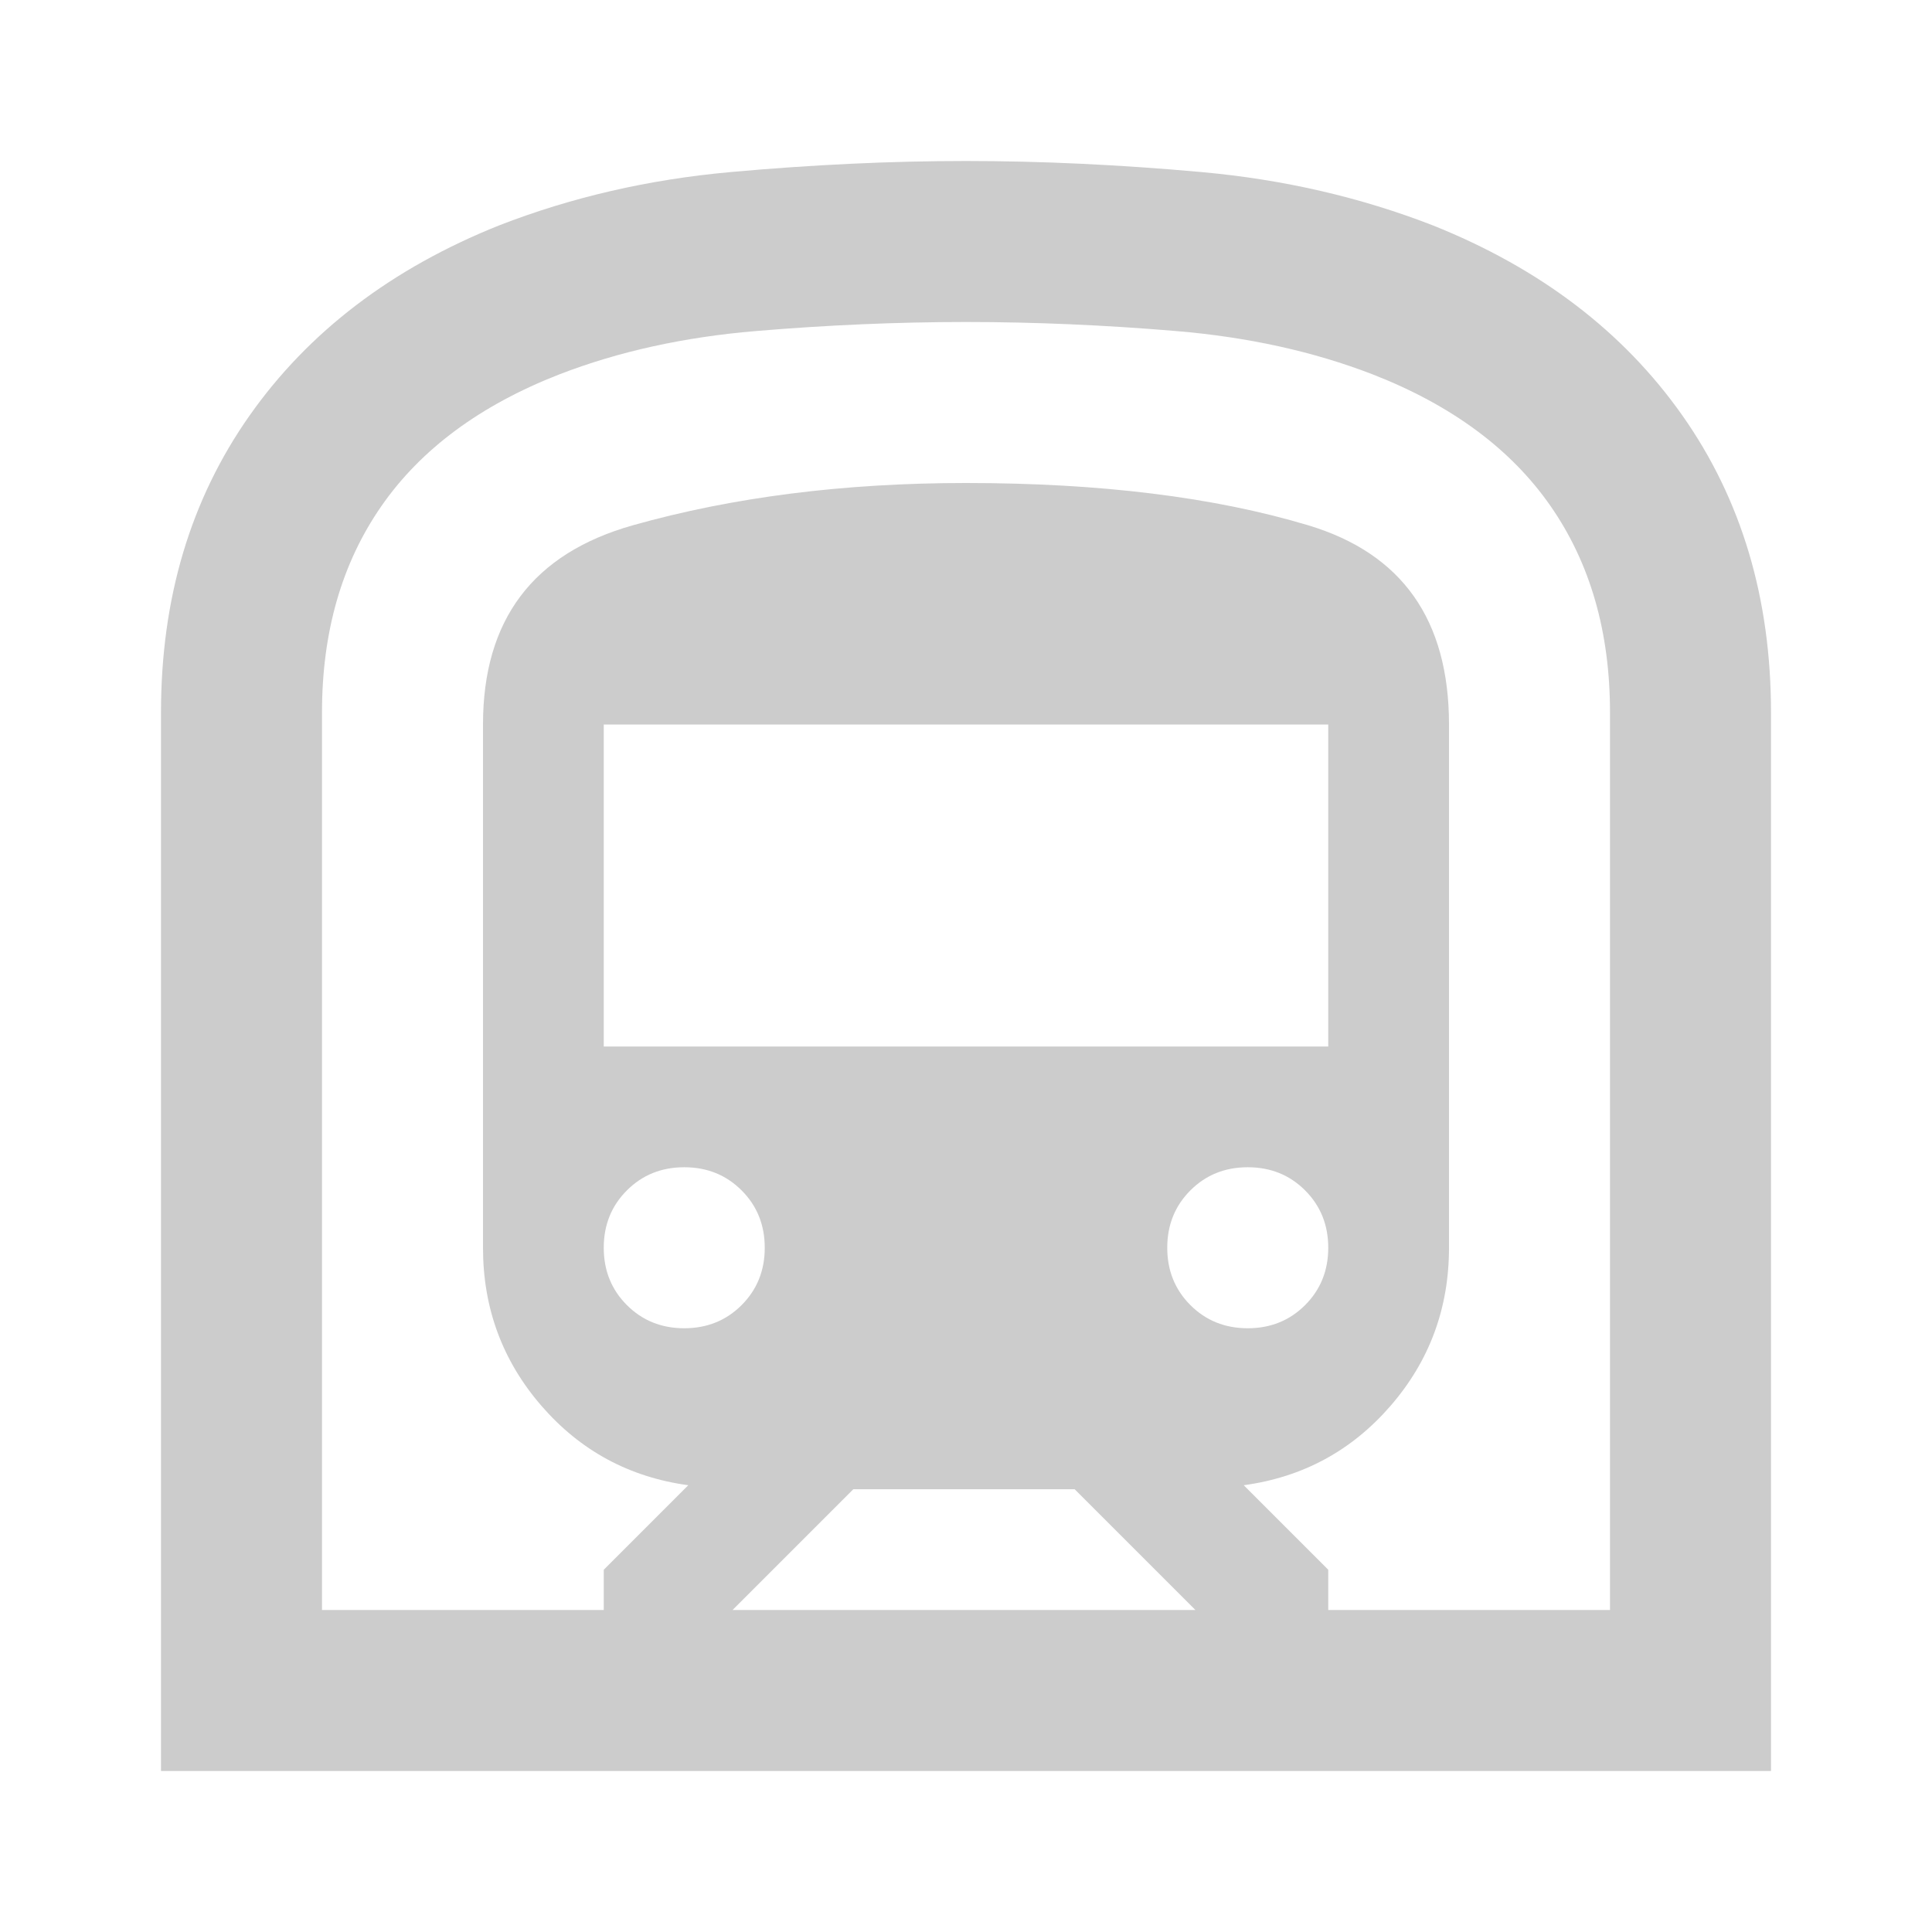
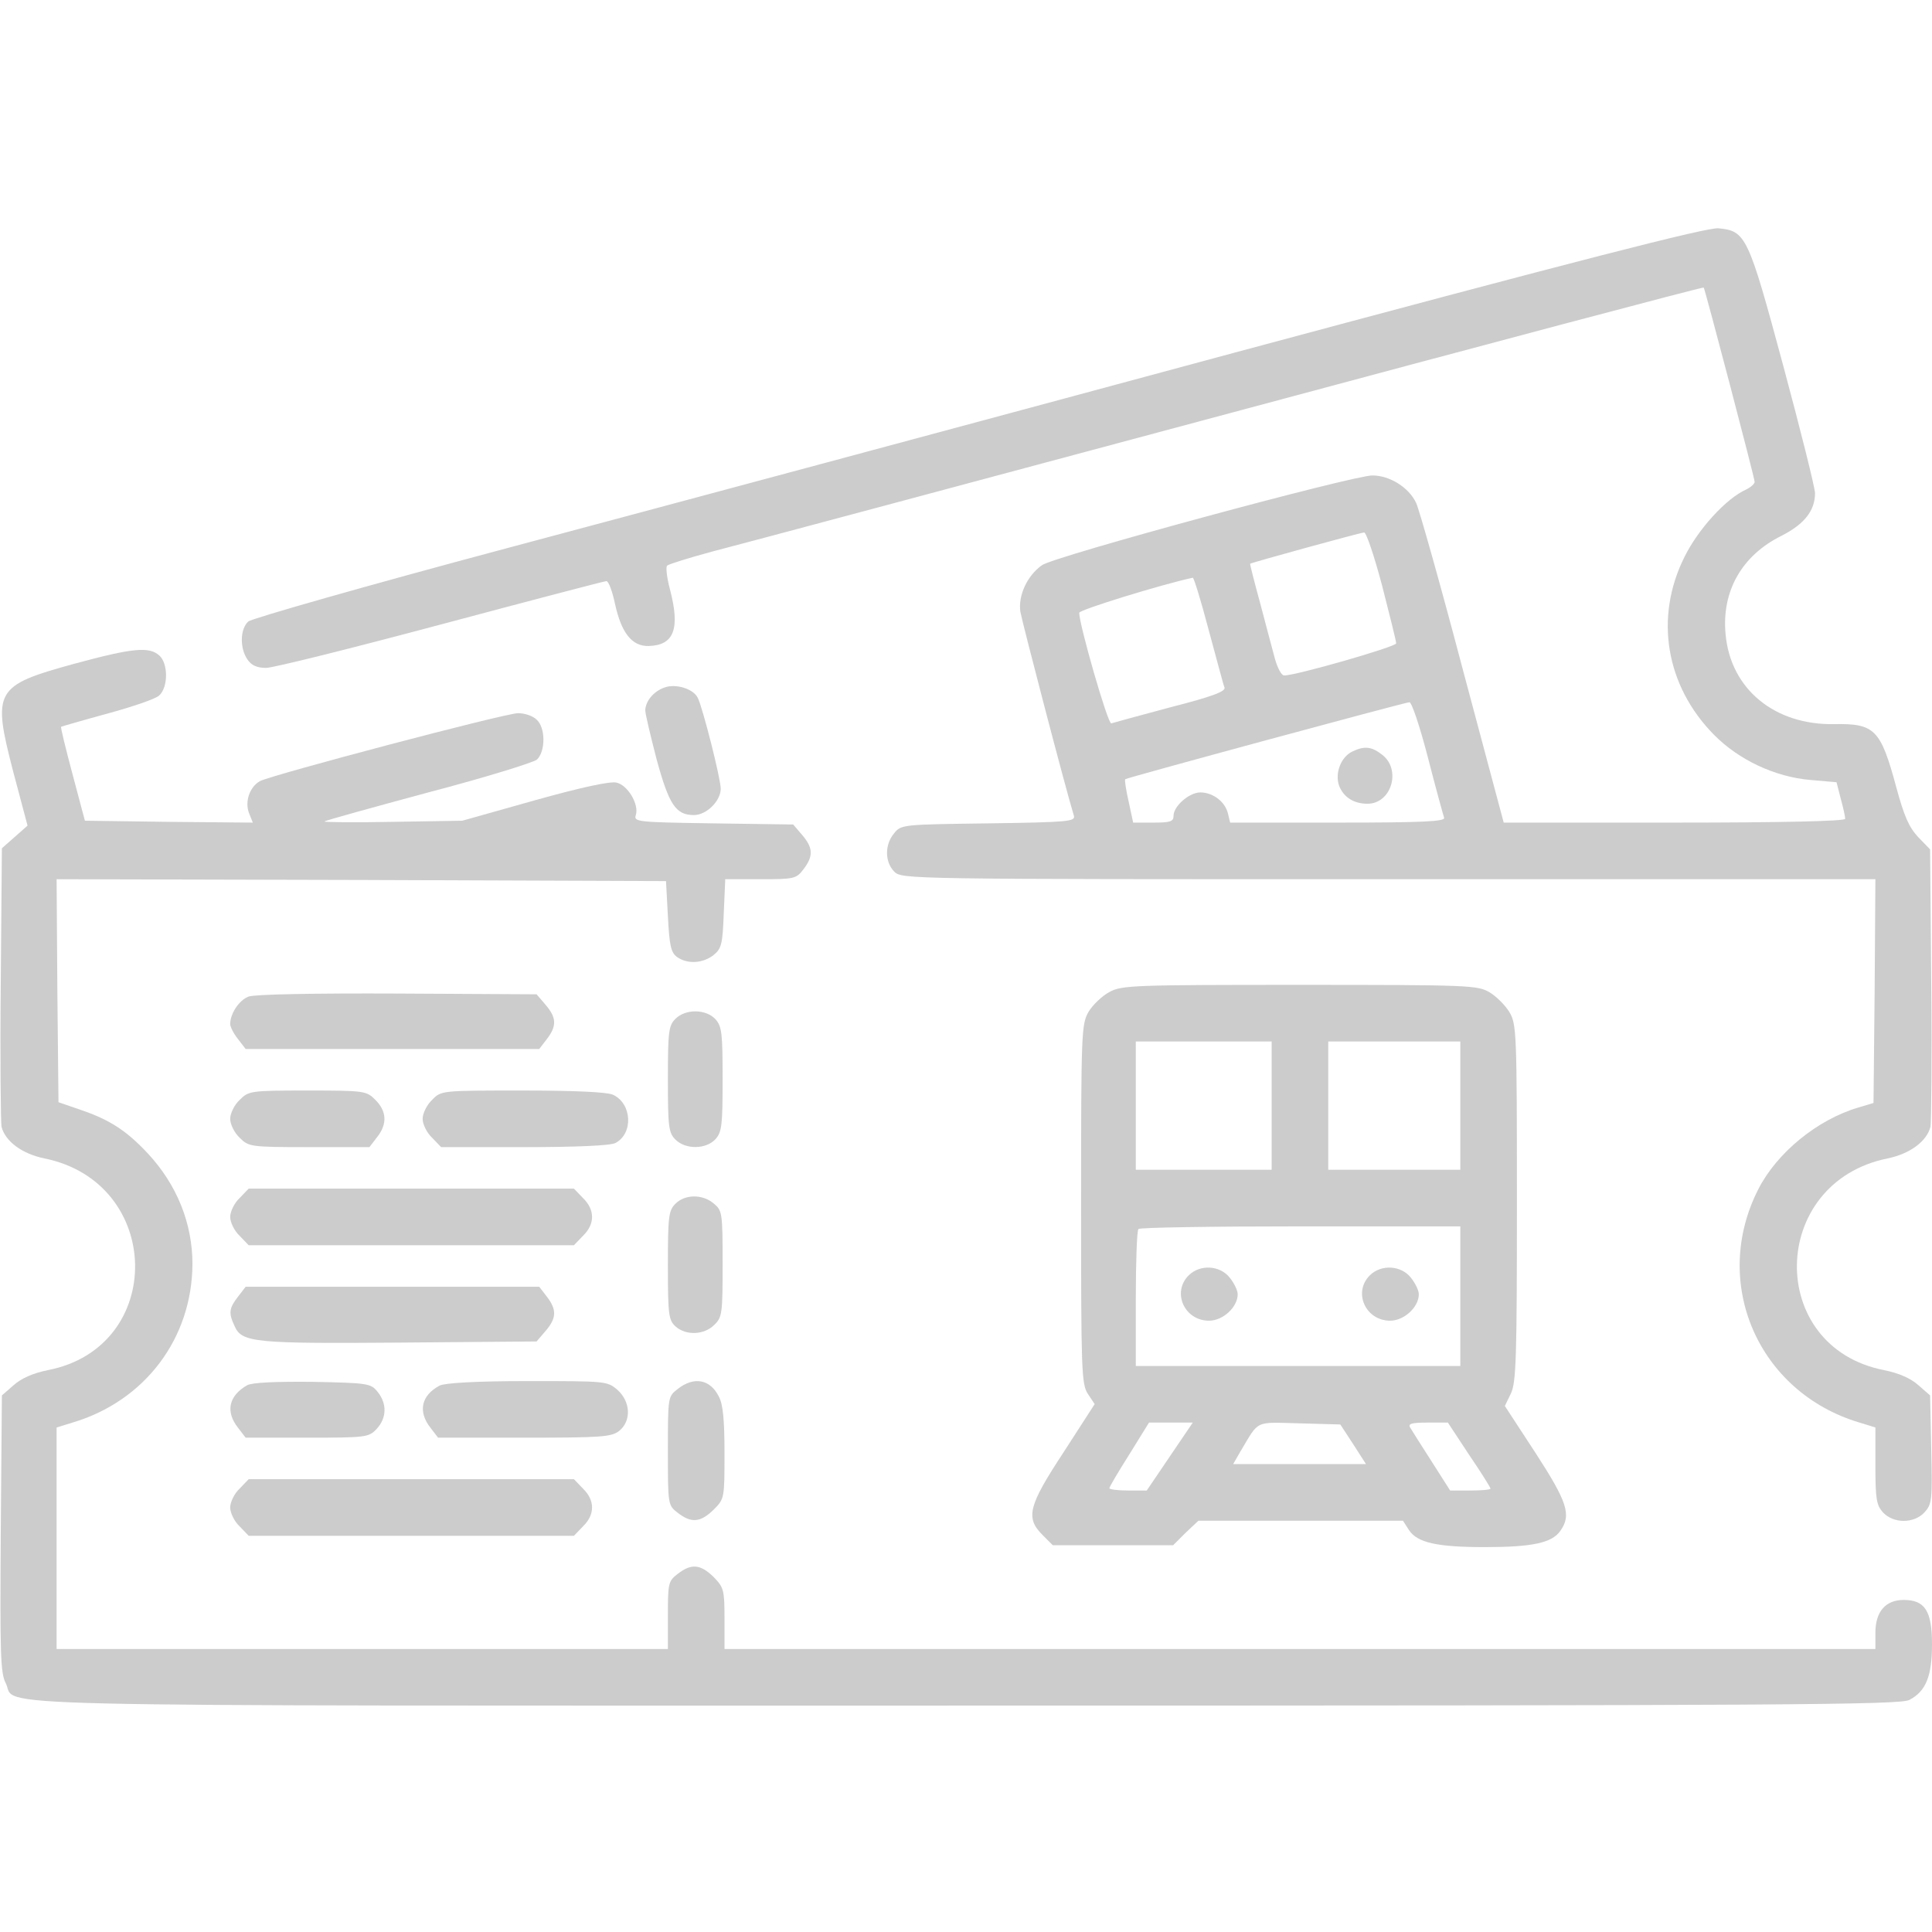
- <svg xmlns="http://www.w3.org/2000/svg" height="24px" viewBox="0 -960 960 960" width="24px" fill="#CCCCCC">
-   <path d="M80-80v-526q0-85 44-147.5T248-848q54-21 115-26.5t117-5.5q56 0 117 5.5T712-848q80 32 124 94.5T880-606v526H80Zm284-80h230l-60-60H424l-60 60Zm-64-280h360v-160H300v160Zm320 140q17 0 28.5-11.5T660-340q0-17-11.5-28.5T620-380q-17 0-28.5 11.5T580-340q0 17 11.5 28.5T620-300Zm-280 0q17 0 28.5-11.5T380-340q0-17-11.5-28.5T340-380q-17 0-28.5 11.5T300-340q0 17 11.5 28.5T340-300ZM160-160h140v-20l42-42q-44-6-73-39.5T240-340v-260q0-78 74.5-99T480-720q100 0 170 21t70 99v260q0 45-29 78.5T618-222l42 42v20h140v-446q0-60-29.5-102.5T682-774q-44-17-97.5-21.5T480-800q-51 0-104.5 4.5T278-774q-59 23-88.5 65.5T160-606v446Zm0 0h640-640Z" />
+ <svg xmlns="http://www.w3.org/2000/svg" version="1.0" width="25px" height="25px" viewBox="0 0 512 512" preserveAspectRatio="xMidYMid meet">
+   <g transform="translate(0,512) scale(0.1,-0.1)" fill="#CCCCCC" stroke="none">
+     <path d="M3270 4185 c-685 -185 -1549 -417 -1920 -516 -371 -99 -683 -188 -692 -196 -22 -20 -23 -71 -2 -101 10 -15 25 -22 49 -22 19 0 227 52 463 115 236 63 434 115 439 115 6 0 16 -28 23 -61 17 -77 45 -112 89 -111 68 2 84 46 56 152 -8 30 -11 58 -7 61 4 4 59 21 122 38 63 16 679 181 1369 366 689 185 1254 335 1256 333 4 -6 135 -505 135 -515 0 -5 -10 -14 -22 -20 -54 -24 -128 -106 -164 -179 -80 -160 -50 -341 78 -471 66 -67 162 -112 256 -120 l69 -6 11 -43 c7 -25 12 -49 12 -54 0 -6 -162 -10 -452 -10 l-453 0 -109 408 c-59 224 -115 422 -123 439 -19 41 -70 73 -116 73 -52 0 -846 -215 -876 -238 -39 -28 -63 -80 -57 -123 5 -28 119 -466 142 -541 4 -15 -15 -17 -226 -20 -230 -3 -232 -3 -251 -27 -25 -30 -24 -76 1 -101 20 -20 33 -20 1310 -20 l1290 0 -2 -296 -3 -297 -40 -12 c-109 -32 -216 -120 -265 -216 -127 -248 -1 -539 268 -619 l42 -13 0 -102 c0 -88 3 -104 20 -123 28 -30 82 -30 110 0 20 22 21 32 18 166 l-3 144 -31 27 c-20 18 -51 32 -91 40 -313 61 -306 497 9 561 59 12 104 45 114 84 2 12 4 182 2 378 l-3 357 -32 33 c-24 26 -37 55 -58 133 -41 152 -57 168 -164 166 -158 -3 -275 93 -288 238 -11 114 43 209 148 261 61 31 89 67 89 113 0 14 -38 166 -84 337 -93 345 -99 358 -172 365 -29 3 -369 -84 -1284 -330z m393 -618 c20 -78 37 -146 37 -152 0 -9 -268 -86 -297 -85 -7 0 -17 19 -24 43 -6 23 -24 89 -39 147 -16 58 -28 106 -27 106 3 3 291 82 302 83 6 0 27 -63 48 -142z m-460 -116 c21 -77 39 -146 42 -153 4 -10 -32 -24 -142 -52 -82 -22 -152 -41 -158 -43 -9 -3 -85 262 -85 293 0 8 218 75 301 93 3 0 22 -62 42 -138z m581 -338 c21 -82 41 -154 43 -160 4 -10 -56 -13 -281 -13 l-286 0 -6 25 c-8 31 -40 55 -73 55 -29 0 -71 -36 -71 -62 0 -15 -8 -18 -53 -18 l-54 0 -12 56 c-7 30 -11 57 -9 59 4 4 739 203 753 204 6 1 28 -65 49 -146z" />
+     <path d="M3583 3128 c-30 -15 -46 -58 -34 -91 12 -30 39 -47 75 -47 63 0 90 89 40 129 -29 23 -48 25 -81 9z" />
+     <path d="M197 3361 c-211 -58 -218 -70 -162 -286 l38 -143 -34 -30 -34 -30 -3 -359 c-2 -197 0 -367 2 -379 10 -39 55 -72 114 -84 315 -64 322 -500 9 -561 -40 -8 -71 -22 -91 -40 l-31 -27 -3 -366 c-2 -315 -1 -370 13 -396 34 -65 -174 -60 2545 -60 2189 0 2474 2 2500 15 44 23 60 63 60 148 0 88 -19 117 -75 117 -48 0 -75 -31 -75 -87 l0 -43 -1525 0 -1525 0 0 81 c0 76 -2 82 -29 110 -35 34 -59 36 -95 8 -25 -19 -26 -25 -26 -110 l0 -89 -810 0 -810 0 0 293 0 294 42 13 c192 57 317 223 318 420 0 108 -41 210 -118 293 -57 61 -102 90 -179 116 l-58 20 -3 295 -2 296 807 -2 808 -3 5 -93 c4 -78 8 -96 24 -108 28 -20 69 -17 97 5 21 17 24 29 27 110 l4 91 93 0 c89 0 95 1 114 26 27 35 26 57 -3 91 l-24 28 -212 3 c-202 3 -211 4 -205 22 9 28 -21 79 -51 86 -17 4 -92 -12 -217 -47 l-192 -54 -185 -3 c-101 -2 -182 -1 -180 1 3 3 127 37 275 77 149 39 278 79 288 87 23 22 23 85 -1 106 -10 10 -32 17 -49 17 -34 0 -651 -163 -684 -180 -27 -15 -41 -54 -29 -85 l10 -25 -222 2 -223 3 -33 124 c-18 68 -32 124 -30 125 2 1 57 17 123 35 66 18 128 39 137 48 24 22 24 85 0 106 -27 24 -70 20 -225 -22z" />
+     <path d="M1761 3298 c-29 -10 -50 -36 -51 -60 0 -10 14 -68 30 -130 33 -121 51 -148 99 -148 33 0 71 37 71 70 0 26 -48 216 -61 241 -12 24 -59 38 -88 27z" />
+     <path d="M2940 2491 c-19 -10 -44 -34 -55 -52 -19 -33 -20 -52 -20 -509 0 -443 1 -478 18 -504 l18 -27 -82 -127 c-94 -143 -102 -174 -56 -220 l27 -27 160 0 159 0 33 33 34 32 271 0 271 0 16 -25 c22 -33 73 -45 201 -45 125 0 178 11 200 43 30 42 19 76 -66 207 l-81 124 16 33 c14 29 16 95 16 506 0 453 -1 473 -20 505 -11 18 -34 41 -52 52 -32 19 -52 20 -503 20 -440 0 -473 -1 -505 -19z m430 -301 l0 -170 -180 0 -180 0 0 170 0 170 180 0 180 0 0 -170z m500 0 l0 -170 -175 0 -175 0 0 170 0 170 175 0 175 0 0 -170z m0 -505 l0 -185 -430 0 -430 0 0 178 c0 98 3 182 7 185 3 4 197 7 430 7 l423 0 0 -185z m-770 -425 l-61 -90 -49 0 c-28 0 -50 3 -50 6 0 4 24 44 53 90 l52 84 58 0 58 0 -61 -90z m486 33 l34 -53 -176 0 -176 0 19 33 c51 85 36 78 157 75 l108 -3 34 -52z m307 -28 c32 -47 57 -87 57 -90 0 -3 -24 -5 -53 -5 l-54 0 -49 77 c-27 42 -53 83 -57 90 -6 10 4 13 46 13 l54 0 56 -85z" />
+     <path d="M3150 1740 c-45 -45 -11 -120 54 -120 37 0 76 36 76 70 0 10 -9 29 -21 44 -26 33 -79 36 -109 6z" />
+     <path d="M3630 1740 c-45 -45 -11 -120 54 -120 37 0 76 36 76 70 0 10 -9 29 -21 44 -26 33 -79 36 -109 6z" />
+     <path d="M659 2479 c-25 -9 -49 -45 -49 -73 0 -7 9 -25 21 -40 l20 -26 389 0 389 0 20 26 c27 35 26 57 -3 91 l-24 28 -369 2 c-219 1 -379 -2 -394 -8z" />
+     <path d="M1790 2420 c-18 -18 -20 -33 -20 -160 0 -127 2 -142 20 -160 27 -27 81 -26 106 1 17 19 19 37 19 159 0 122 -2 140 -19 159 -25 27 -79 28 -106 1z" />
+     <path d="M635 2205 c-14 -13 -25 -36 -25 -50 0 -14 11 -37 25 -50 24 -24 28 -25 184 -25 l160 0 20 26 c28 35 26 69 -4 99 -24 24 -28 25 -180 25 -152 0 -156 -1 -180 -25z" />
+     <path d="M1145 2205 c-14 -13 -25 -36 -25 -50 0 -14 11 -37 25 -50 l24 -25 221 0 c137 0 229 4 241 11 48 25 44 105 -7 128 -16 7 -101 11 -240 11 -215 0 -215 0 -239 -25z" />
+     <path d="M635 1945 c-14 -13 -25 -36 -25 -50 0 -14 11 -37 25 -50 l24 -25 431 0 431 0 24 25 c32 31 32 69 0 100 l-24 25 -431 0 -431 0 -24 -25z" />
+     <path d="M1790 1930 c-18 -18 -20 -33 -20 -163 0 -132 2 -145 20 -162 28 -25 76 -23 103 4 21 20 22 31 22 162 0 136 -1 141 -24 160 -30 25 -76 24 -101 -1z" />
+     <path d="M631 1684 c-24 -31 -26 -43 -9 -79 19 -43 55 -46 441 -43 l359 3 24 28 c29 34 30 56 3 91 l-20 26 -389 0 -389 0 -20 -26z" />
+     <path d="M655 1449 c-49 -28 -58 -70 -24 -113 l20 -26 163 0 c157 0 163 1 184 23 27 29 28 67 3 98 -18 23 -25 24 -173 27 -100 1 -160 -2 -173 -9z" />
+     <path d="M1165 1448 c-49 -26 -58 -69 -24 -112 l20 -26 229 0 c206 0 230 2 251 18 33 27 30 78 -5 109 -27 23 -31 23 -239 23 -134 0 -219 -5 -232 -12z" />
+     <path d="M1796 1439 c-26 -20 -26 -21 -26 -164 0 -143 0 -144 26 -164 36 -28 60 -26 95 8 29 29 29 30 29 151 0 87 -4 129 -15 149 -23 46 -66 54 -109 20z" />
+     <path d="M635 1175 c-14 -13 -25 -36 -25 -50 0 -14 11 -37 25 -50 l24 -25 431 0 431 0 24 25 c32 31 32 69 0 100 l-24 25 -431 0 -431 0 -24 -25z" />
+   </g>
</svg>
